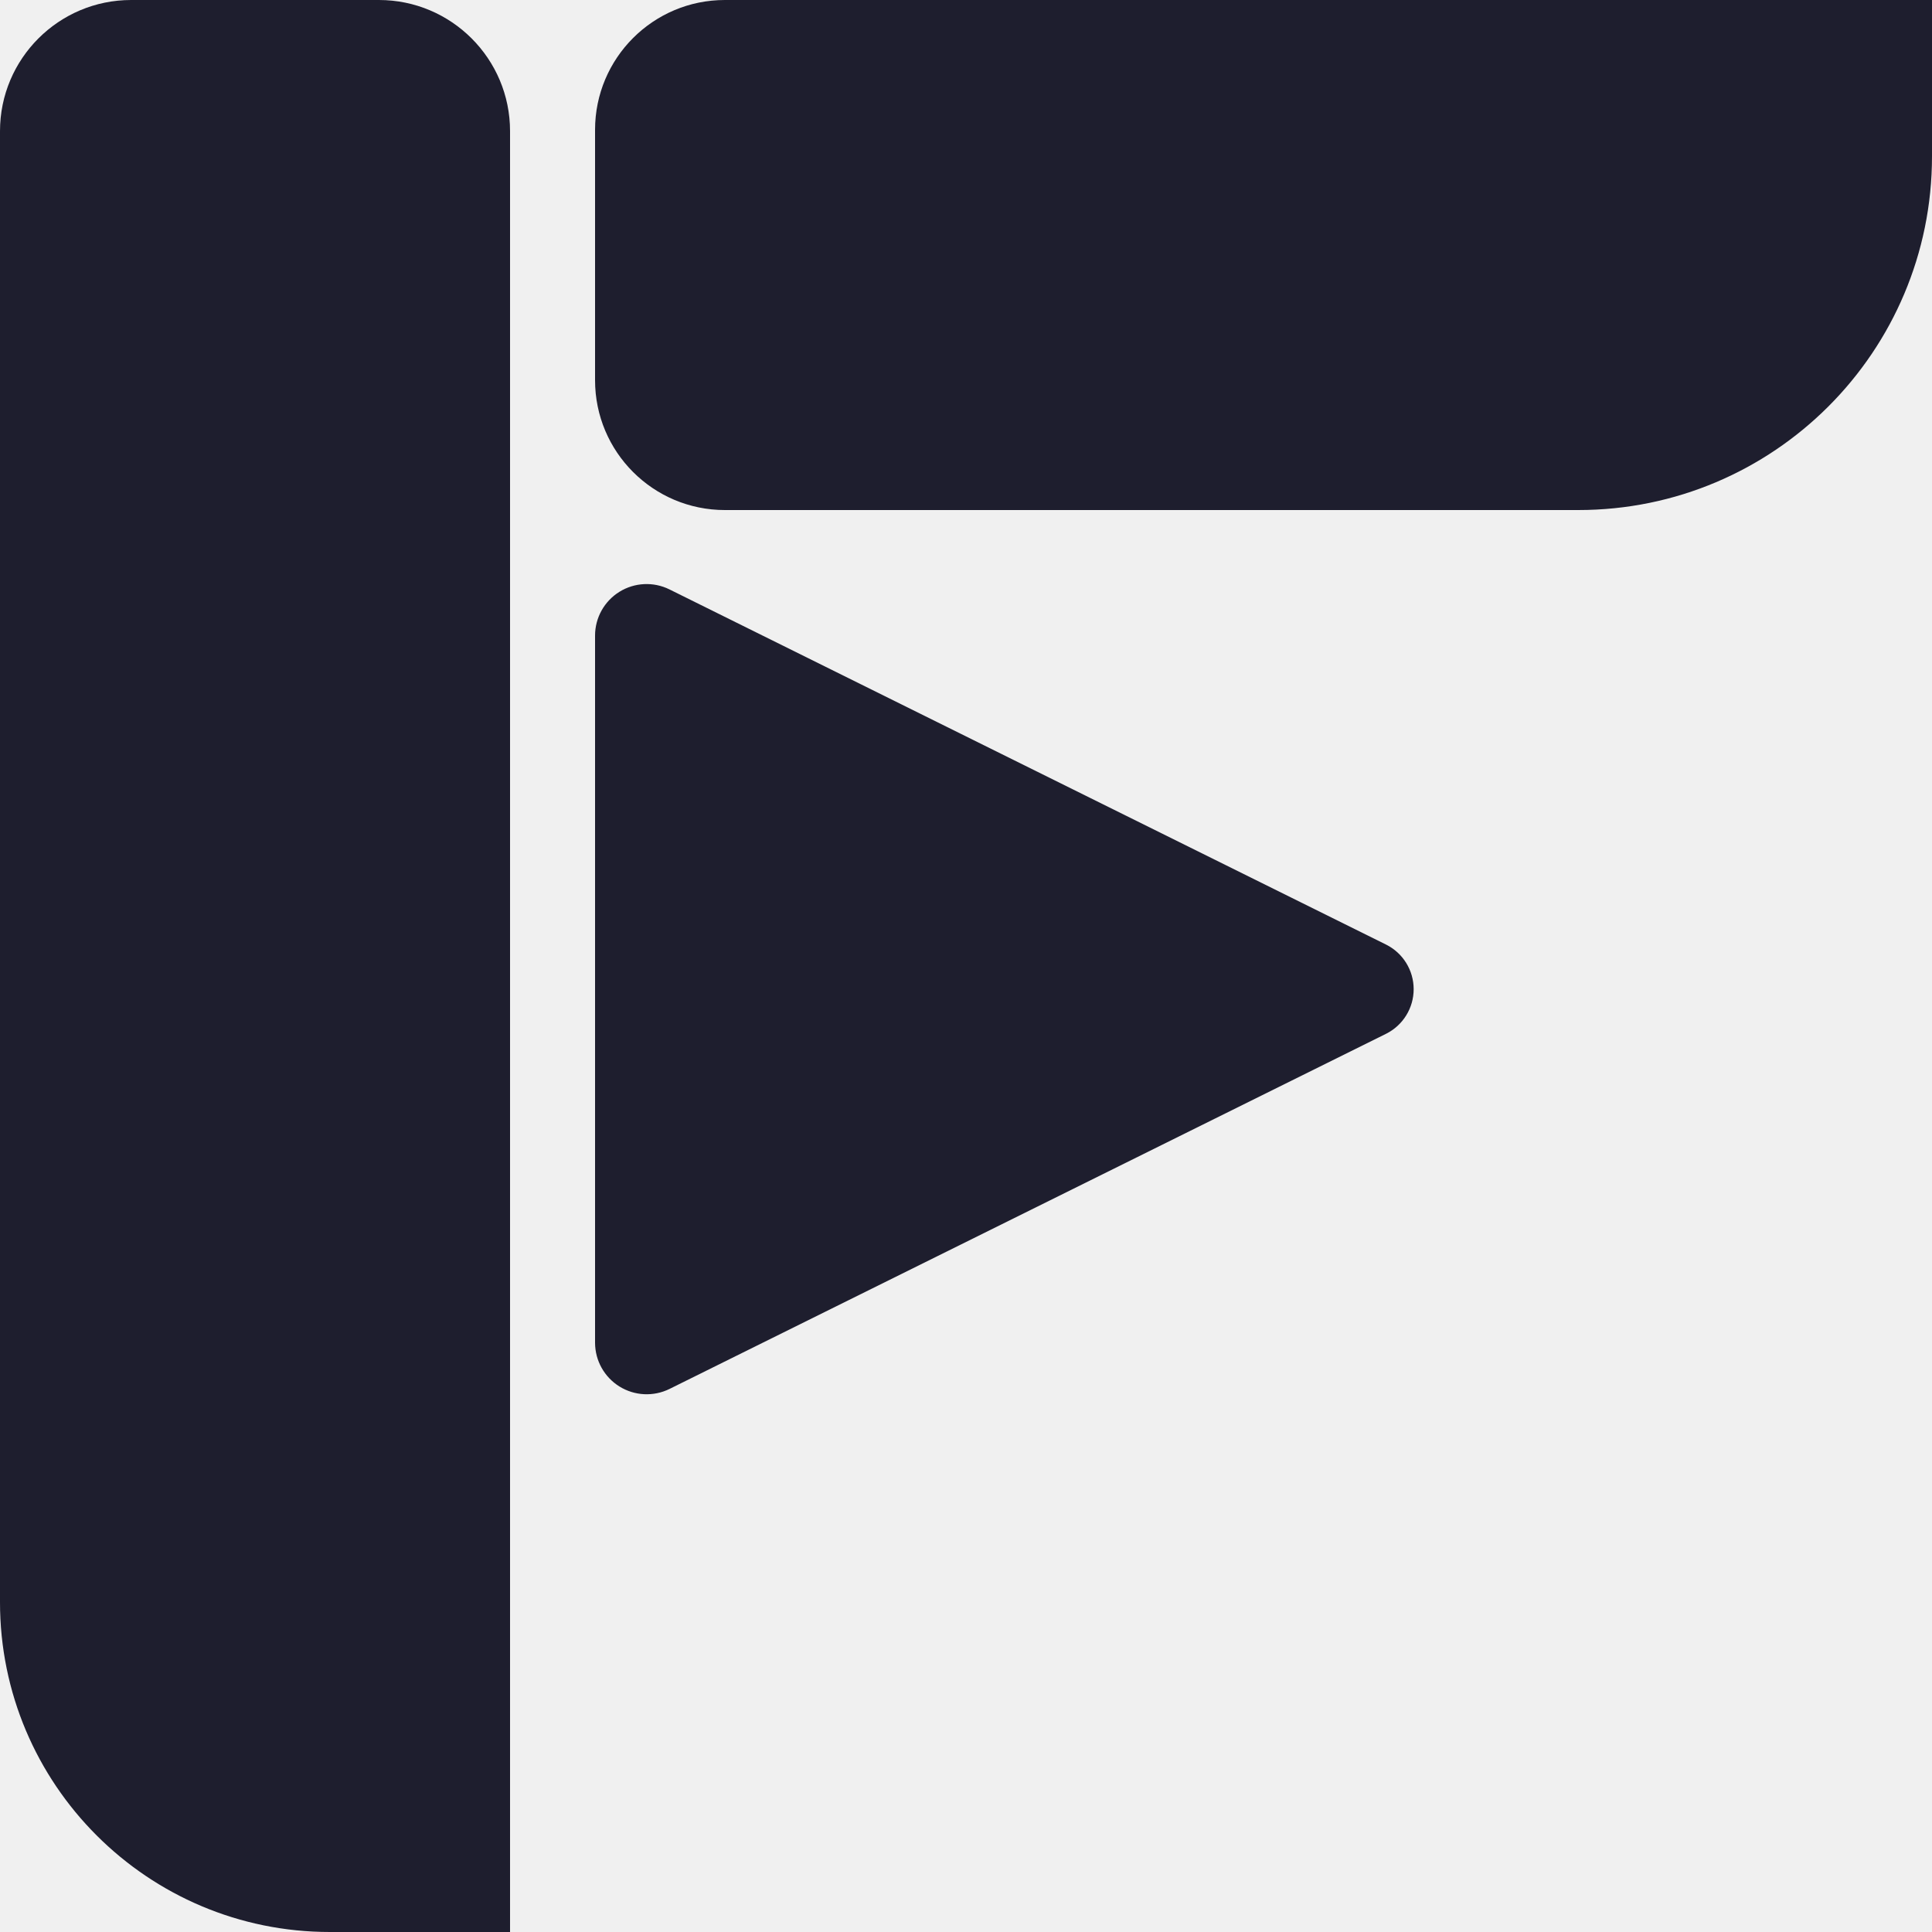
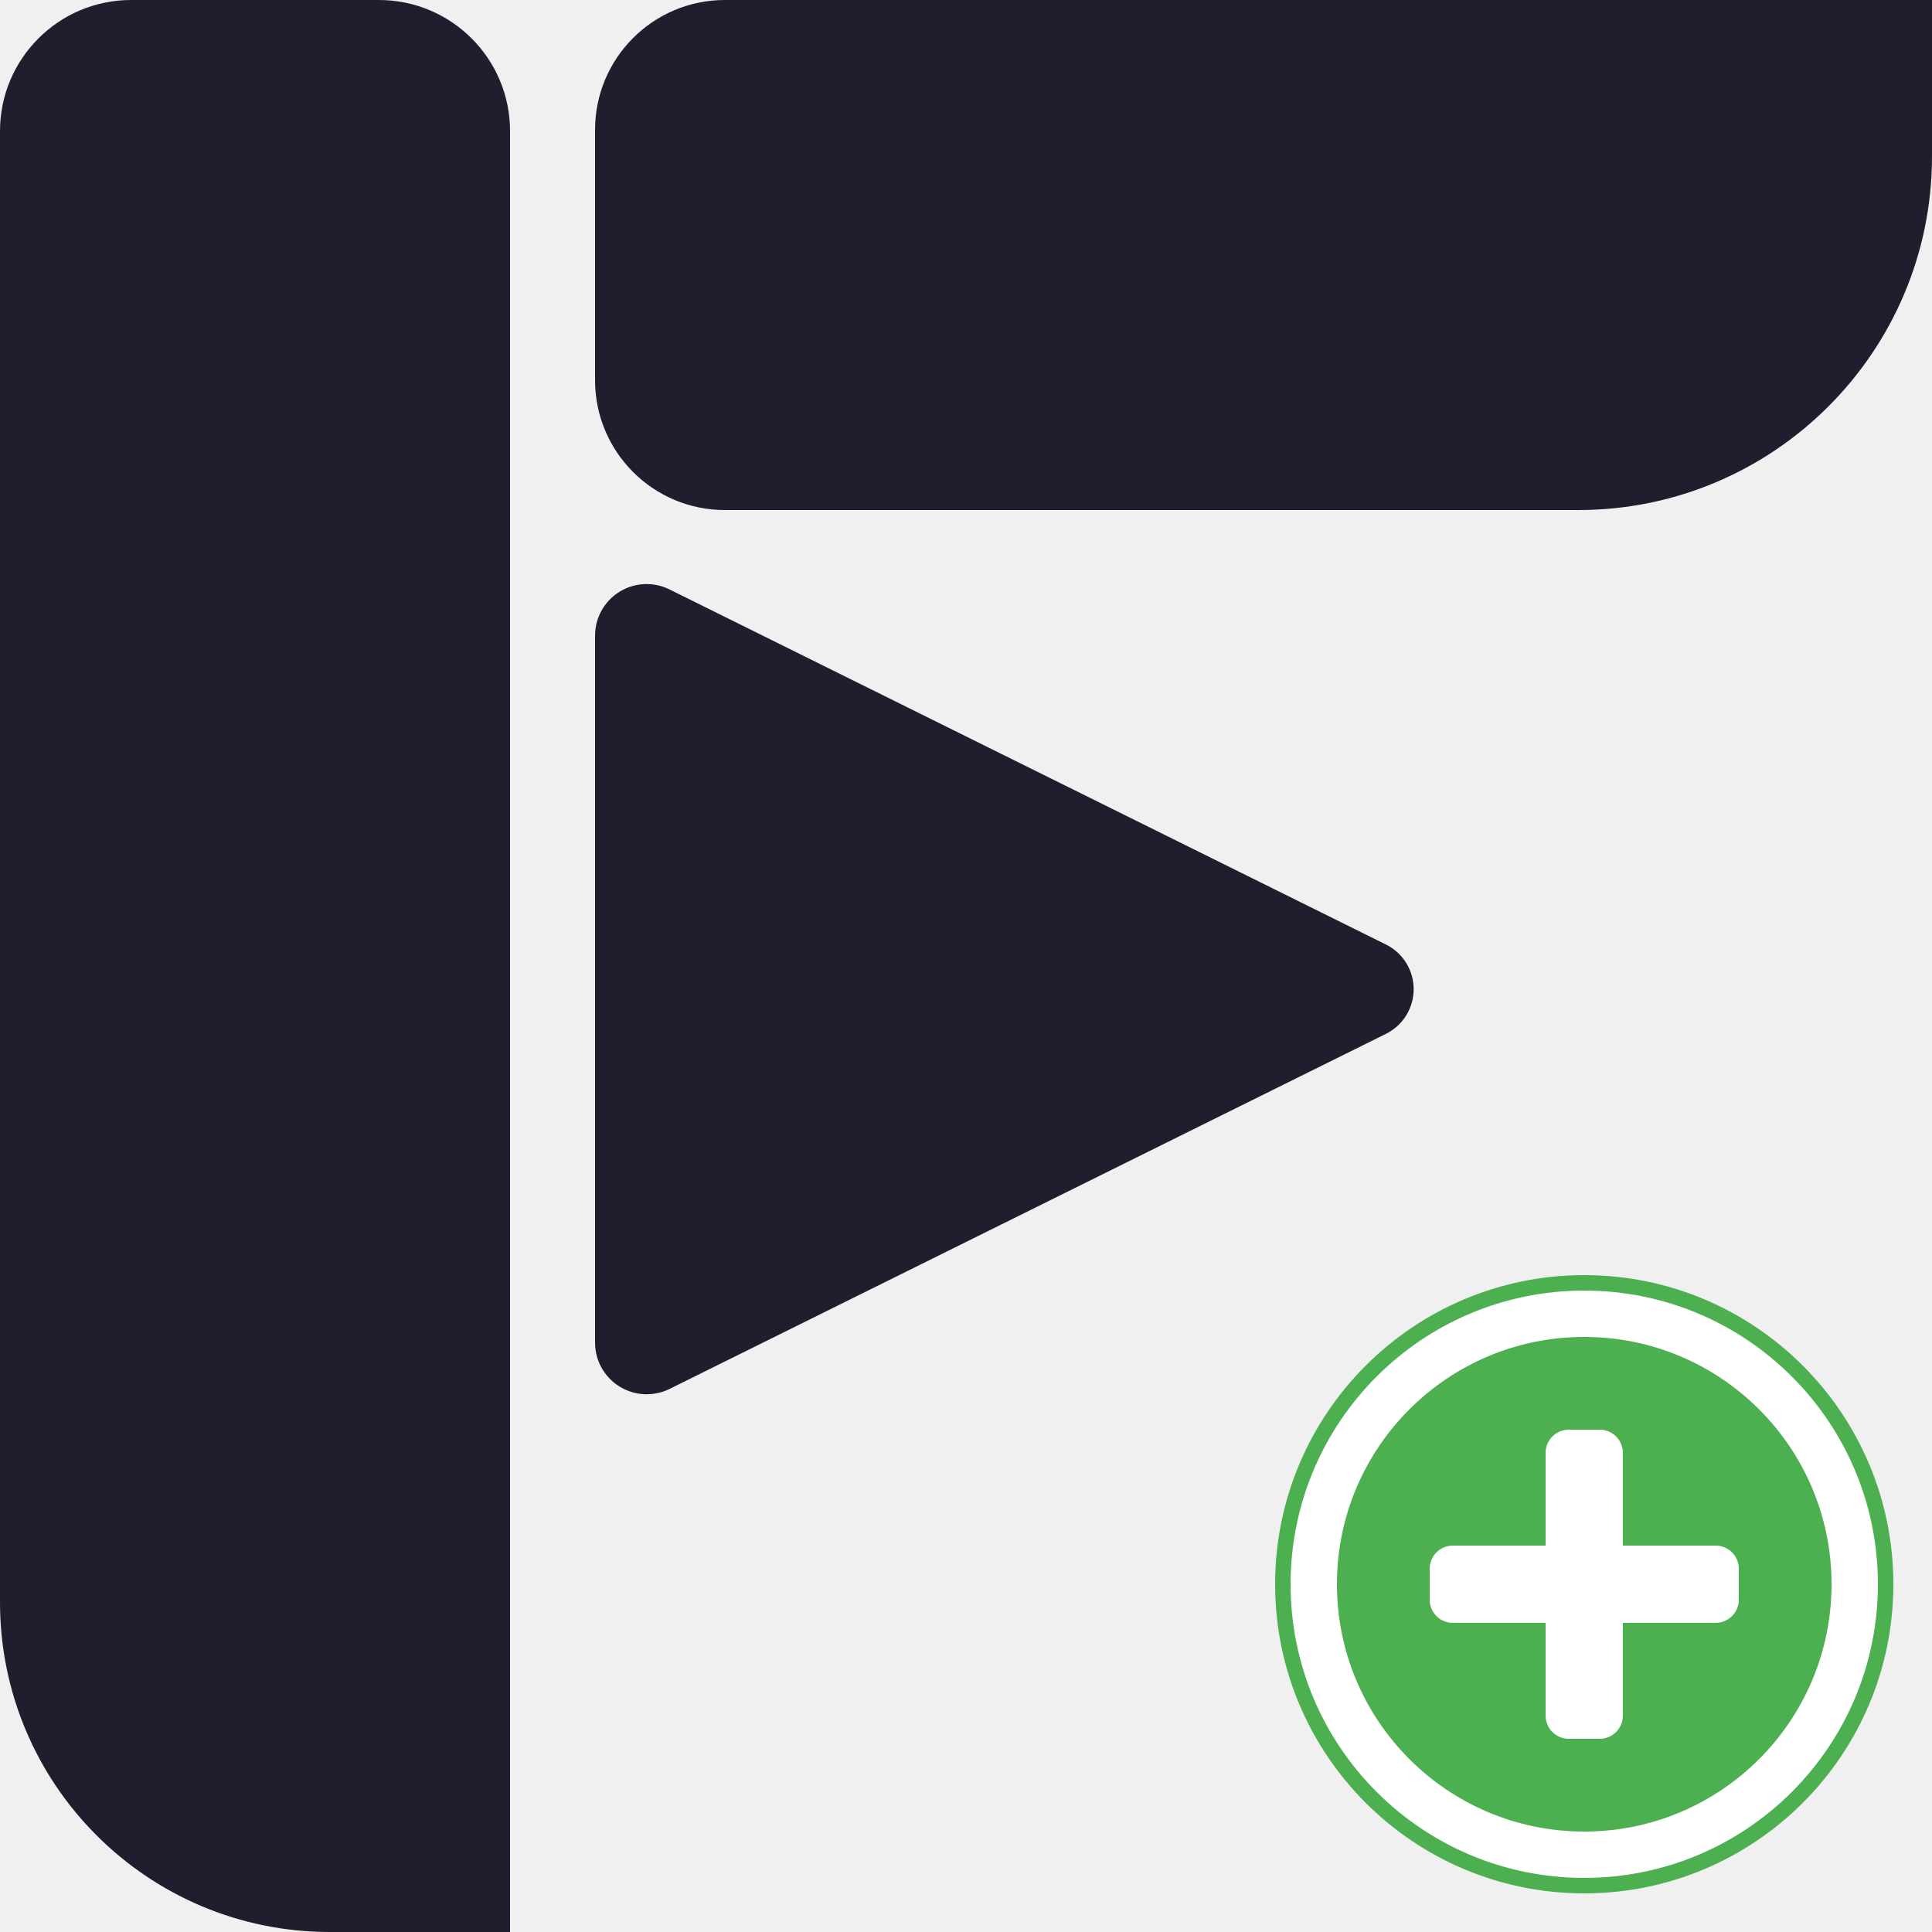
<svg xmlns="http://www.w3.org/2000/svg" width="25" height="25" xml:space="preserve" style="fill-rule:evenodd;clip-rule:evenodd;stroke-linejoin:round;stroke-miterlimit:2">
  <path d="M4.903 0C5.84 0 6.6.76 6.6 1.697V25H4.27A4.268 4.268 0 0 1 0 20.73V1.697C0 .76.76 0 1.697 0h3.206zM25 0v2.022A4.577 4.577 0 0 1 20.422 6.6H9.38A1.68 1.68 0 0 1 7.7 4.92V1.68C7.7.752 8.452 0 9.38 0H25zM17.936 12.223a.645.645 0 0 1 0 1.154l-9.273 4.596a.668.668 0 0 1-.963-.597V8.224a.667.667 0 0 1 .963-.597l9.273 4.596z" style="fill:#1e1e2e" />
+   <circle cx="20.5" cy="20.5" r="4" fill="#4CAF50" />
+   <circle cx="20.5" cy="20.5" r="3.5" fill="#4CAF50" stroke="#fff" stroke-width=".6" />
+   <rect x="18.5" y="20" width="4" height="1" rx=".3" fill="#fff" />
+   <rect x="20" y="18.5" width="1" height="4" rx=".3" fill="#fff" />
</svg>
